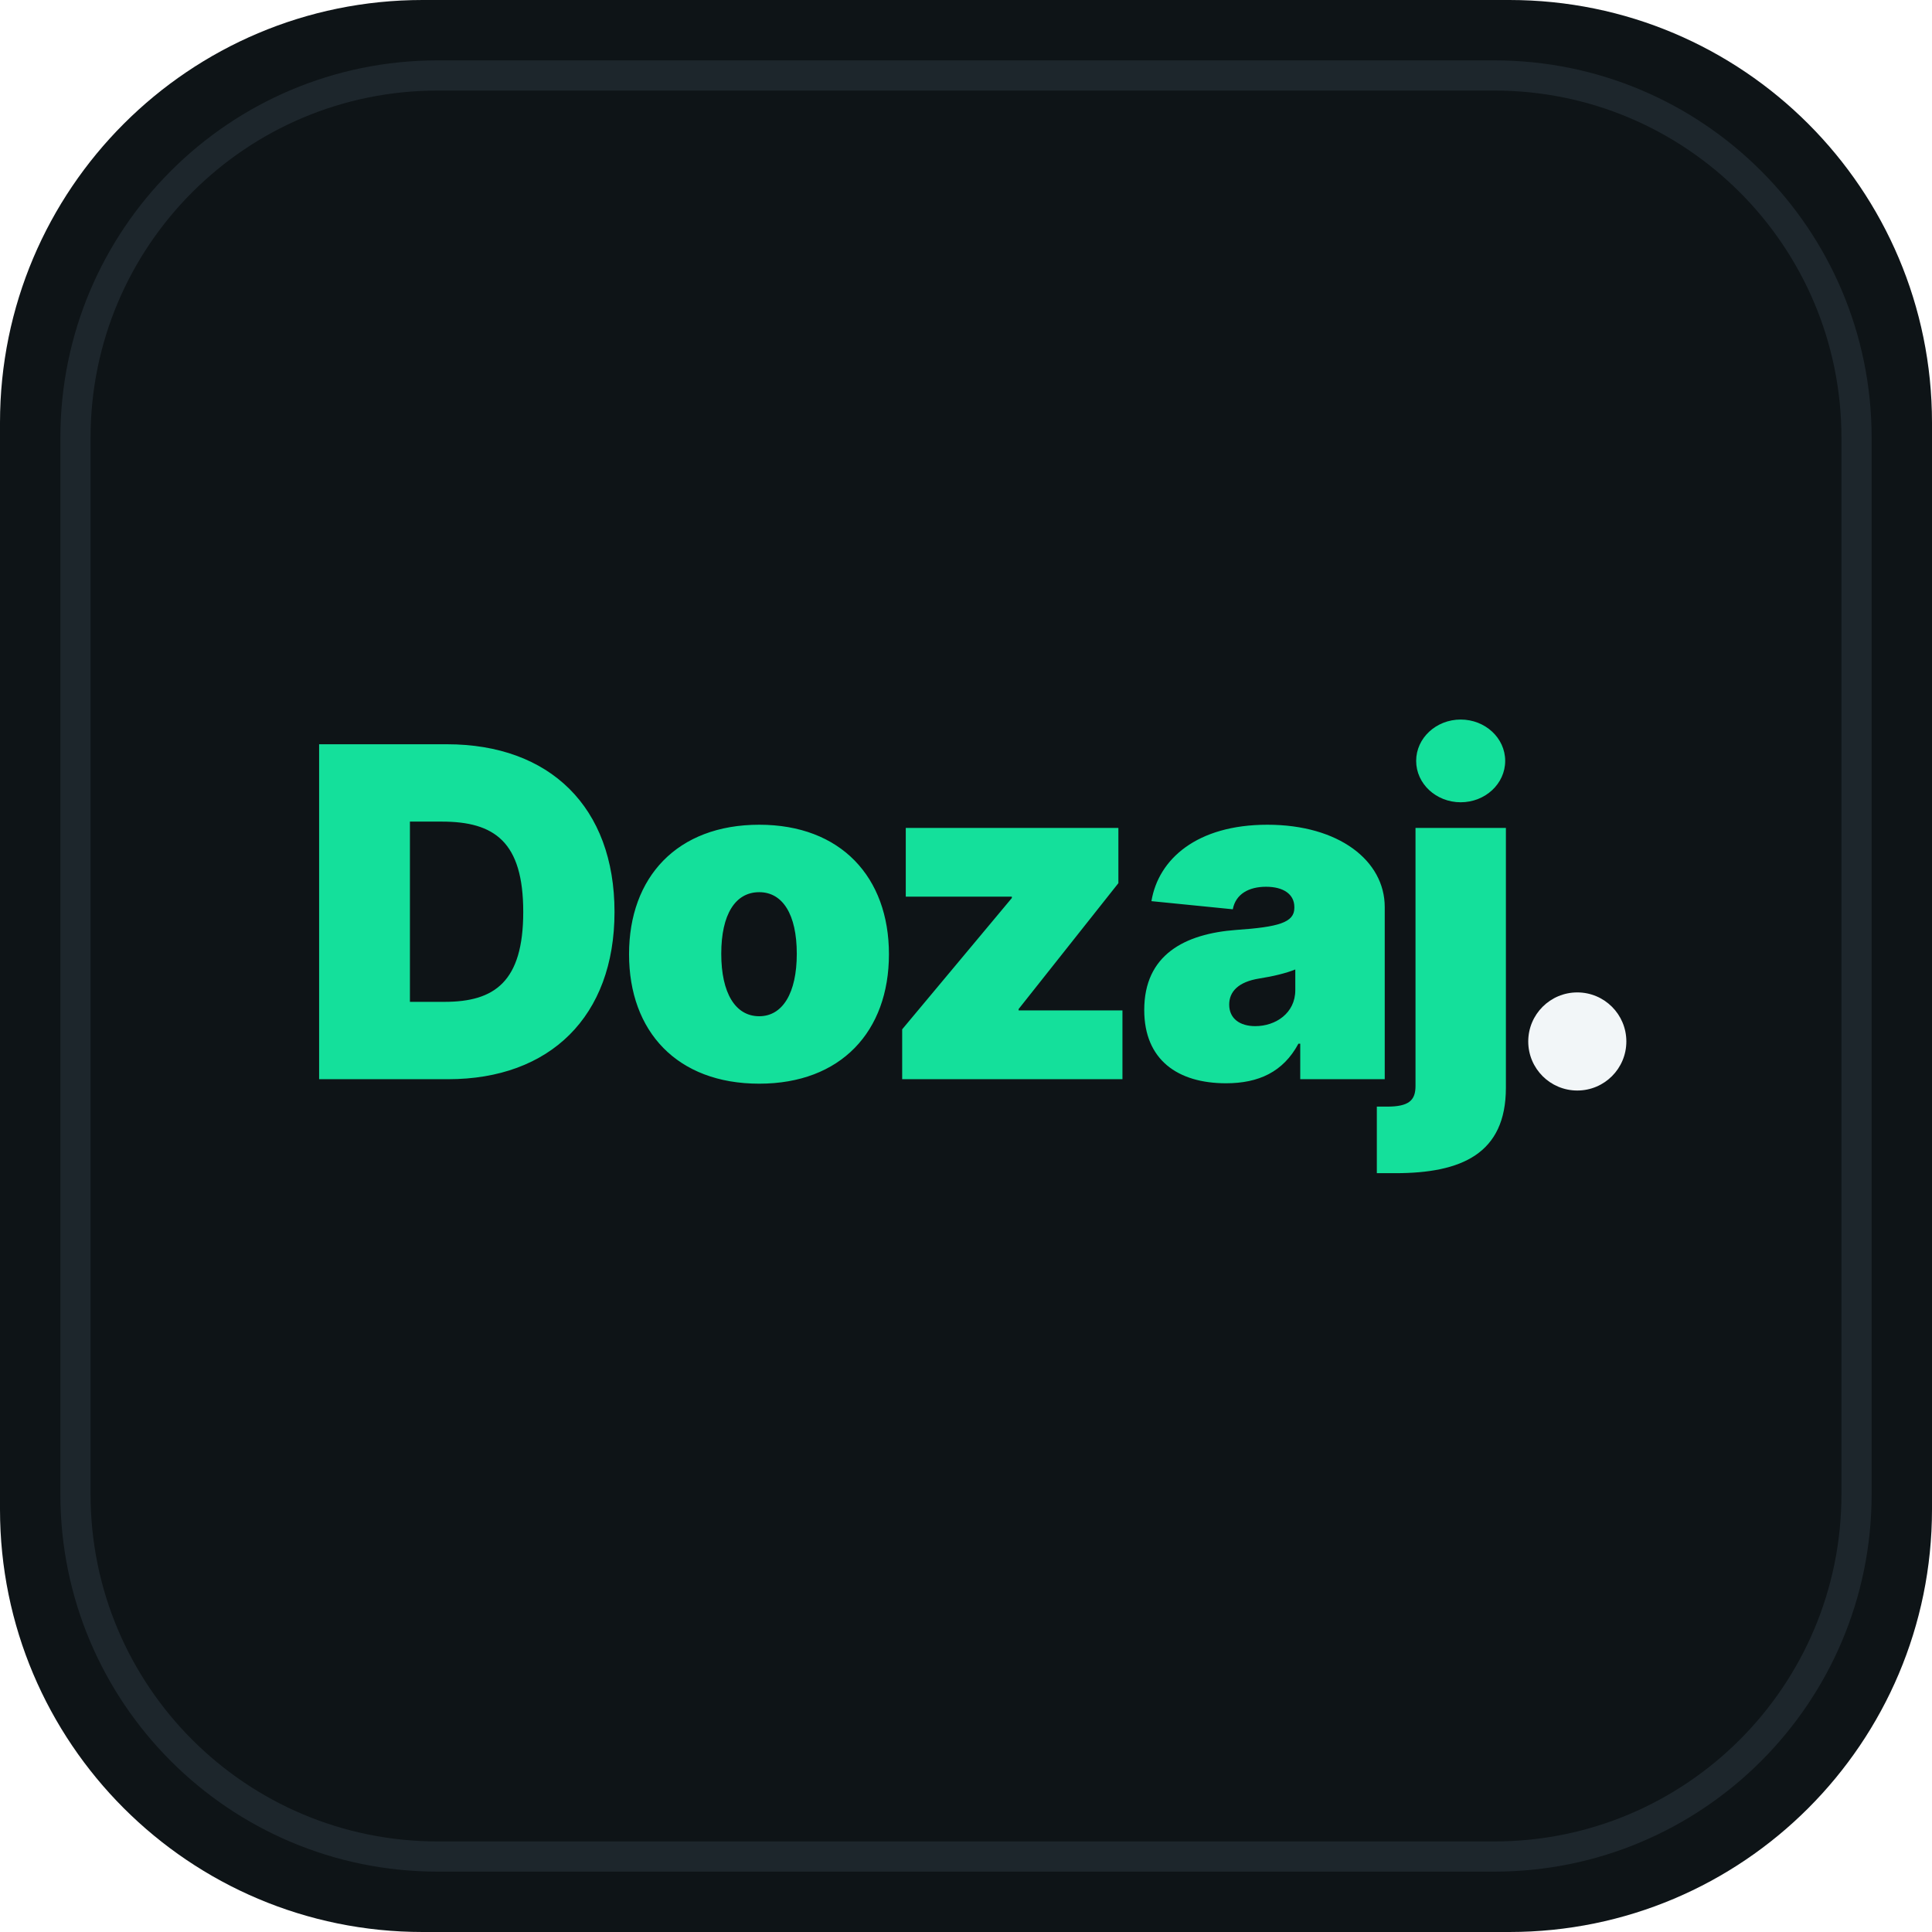
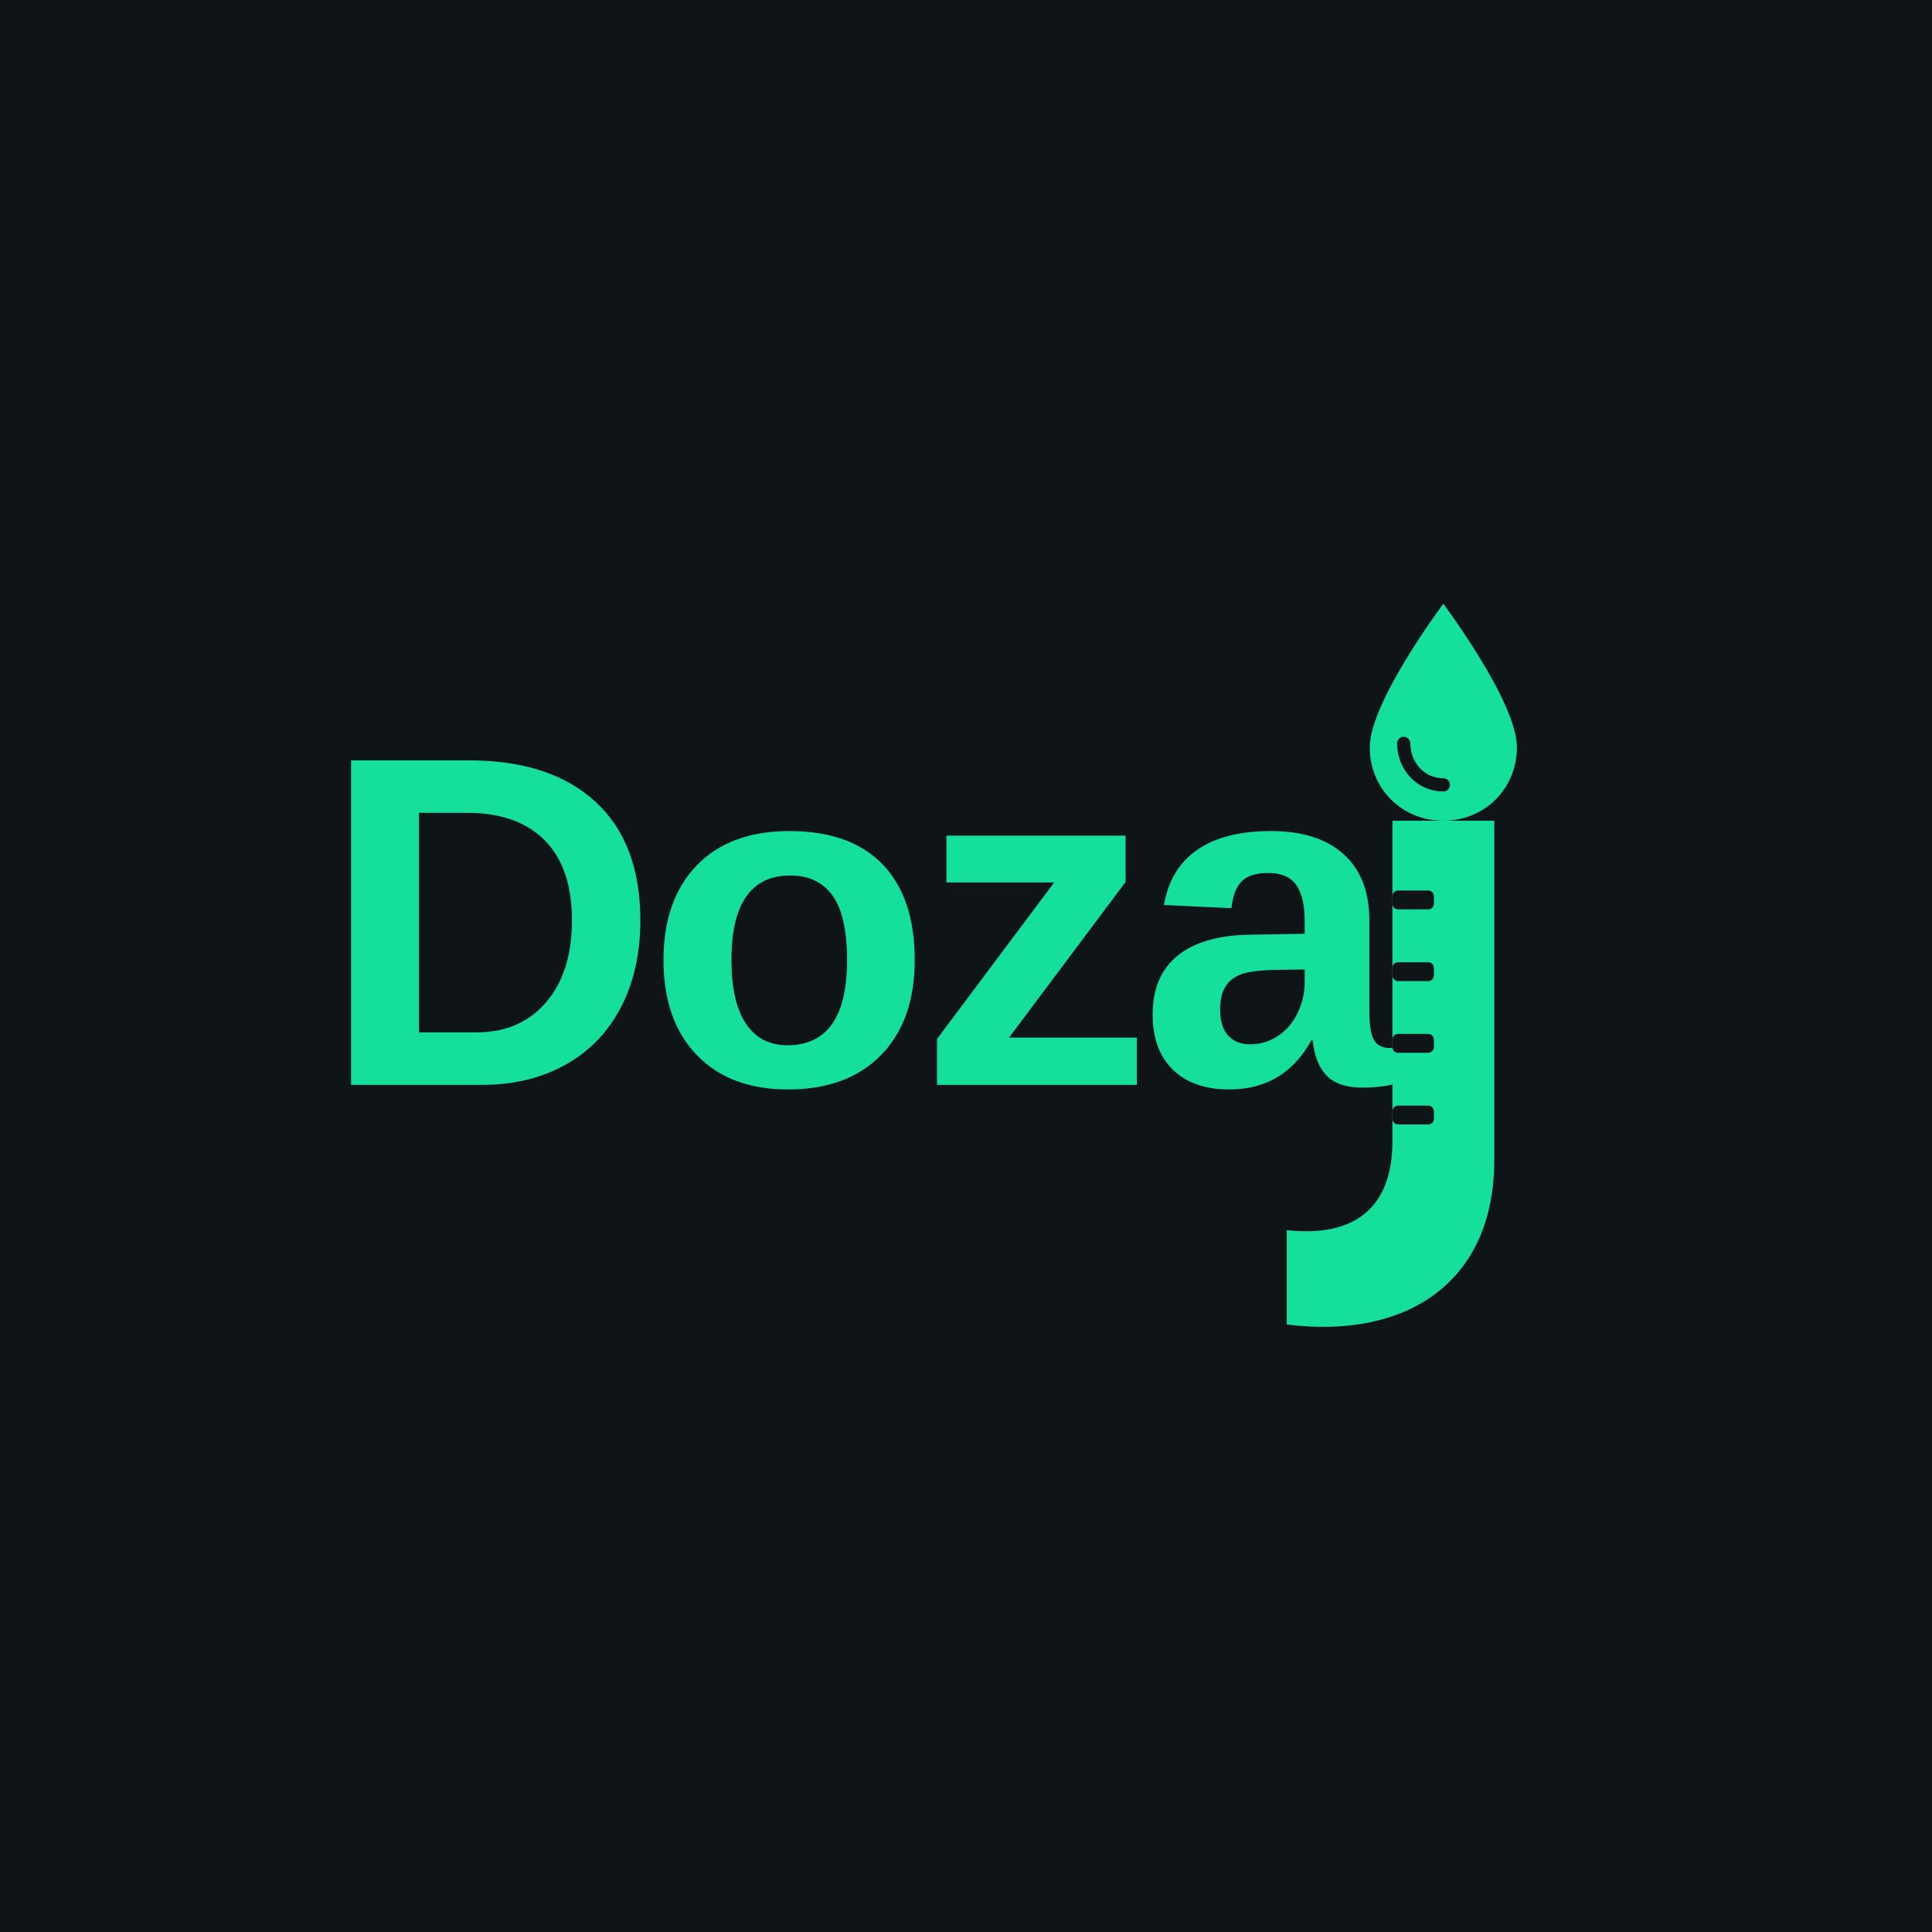
- <svg xmlns="http://www.w3.org/2000/svg" viewBox="0 0 512 512">
-   <rect width="512" height="512" rx="112" fill="#0E1417" />
-   <rect x="20" y="20" width="472" height="472" rx="96" fill="none" stroke="#1D262C" stroke-width="8" />
-   <text x="242" y="286" text-anchor="middle" font-family="-apple-system, BlinkMacSystemFont, 'Inter', 'Segoe UI', sans-serif" font-weight="900" font-size="122" letter-spacing="-4" fill="#14E09B">Dozaj</text>
-   <circle cx="418" cy="276" r="13" fill="#F2F6F8" />
+ <svg xmlns="http://www.w3.org/2000/svg" width="1024" height="1024" viewBox="0 0 1024 1024">
+   <rect width="1024" height="1024" fill="#0E1417" />
+   <text x="456" y="575" text-anchor="middle" font-family="Arial, Helvetica, sans-serif" font-weight="900" font-size="250" letter-spacing="-8" fill="#14E09B">Doza</text>
+   <path d="M 792 435 L 792 615 C 792 680 745 710 682 702 L 682 652 C 718 656 738 640 738 605 L 738 435 Z" fill="#14E09B" />
+   <rect x="738" y="472" width="22" height="10" rx="3" fill="#0E1417" />
+   <rect x="738" y="510" width="22" height="10" rx="3" fill="#0E1417" />
+   <rect x="738" y="548" width="22" height="10" rx="3" fill="#0E1417" />
+   <rect x="738" y="586" width="22" height="10" rx="3" fill="#0E1417" />
+   <path d="M 765 320 C 765 320 726 372 726 396 C 726 418 743 435 765 435 C 787 435 804 418 804 396 C 804 372 765 320 765 320 Z" fill="#14E09B" />
+   <path d="M 744 394 C 744 406 753 416 765 416" fill="none" stroke="#0E1417" stroke-width="7" stroke-linecap="round" />
</svg>
